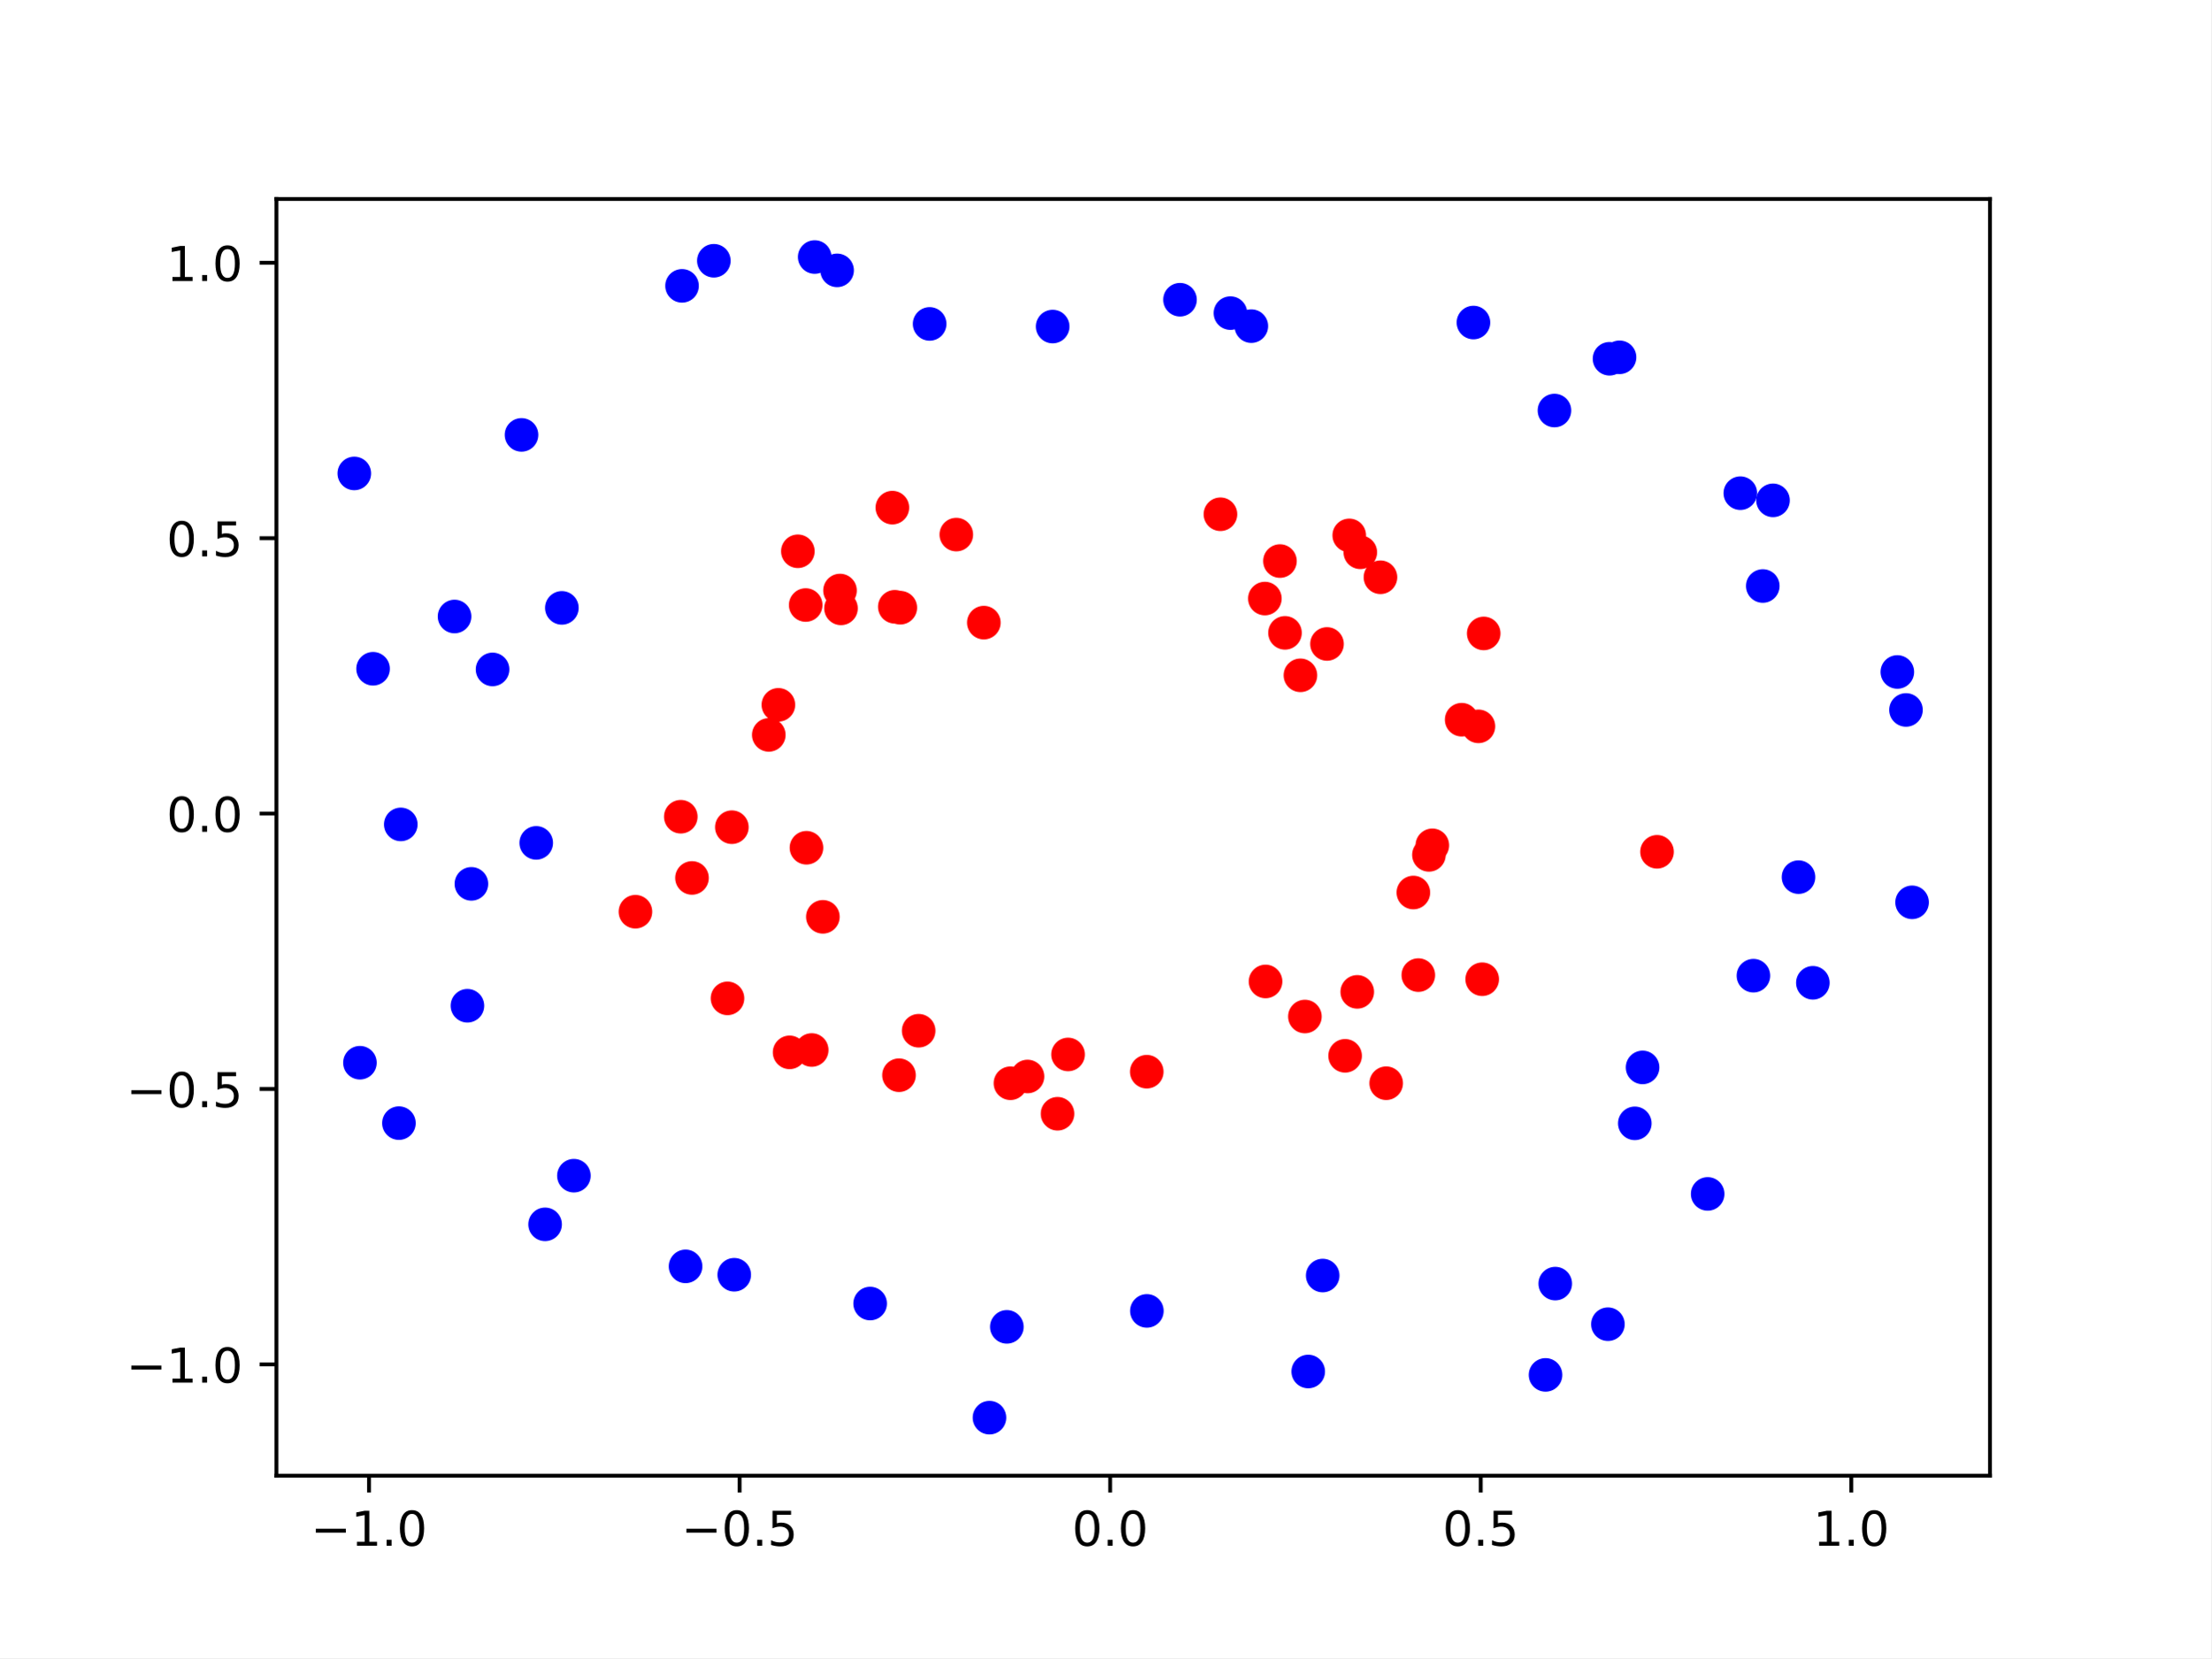
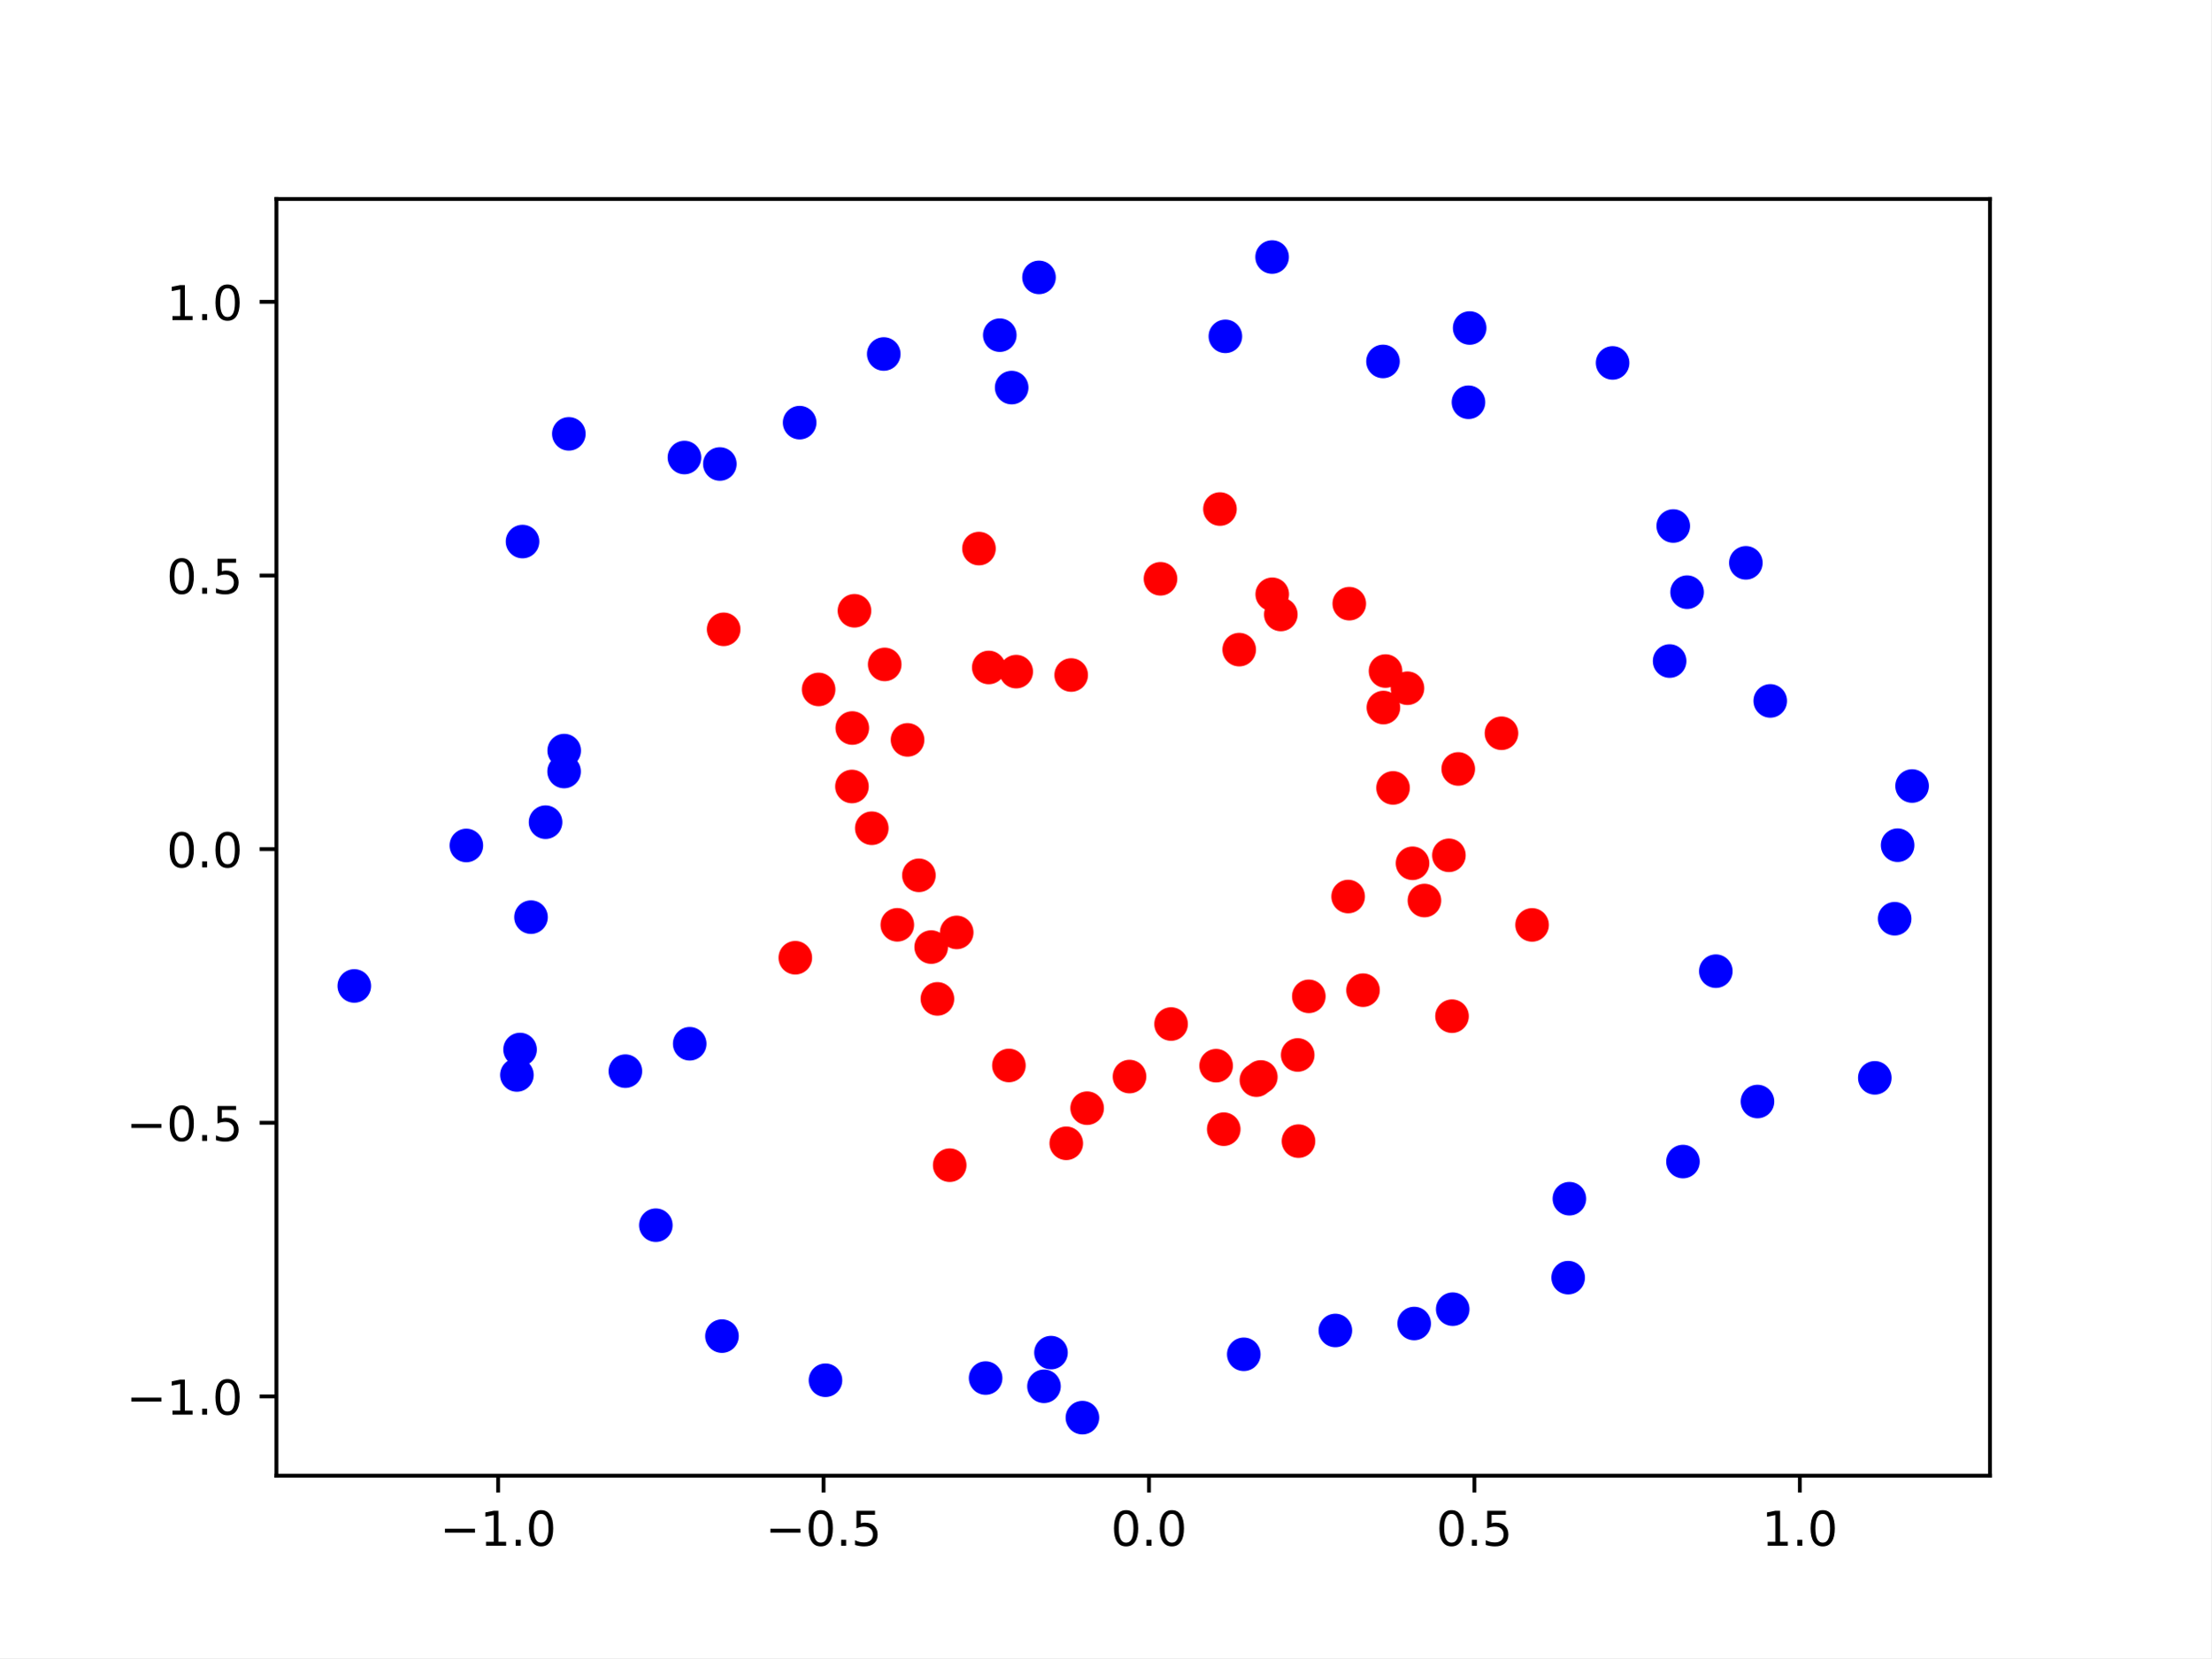
<svg xmlns="http://www.w3.org/2000/svg" xmlns:xlink="http://www.w3.org/1999/xlink" width="460.8pt" height="345.6pt" viewBox="0 0 460.8 345.6" version="1.1">
  <defs>
    <style type="text/css">*{stroke-linejoin: round; stroke-linecap: butt}</style>
  </defs>
  <g id="figure_1">
    <g id="patch_1">
      <path d="M 0 345.6  L 460.8 345.6  L 460.8 0  L 0 0  z " style="fill: #ffffff" />
    </g>
    <g id="axes_1">
      <g id="patch_2">
        <path d="M 57.6 307.584  L 414.72 307.584  L 414.72 41.472  L 57.6 41.472  z " style="fill: #ffffff" />
      </g>
      <g id="PathCollection_1">
        <defs>
-           <path id="C0_0_d598e88df8" d="M 0 3  C 0.796 3 1.559 2.684 2.121 2.121  C 2.684 1.559 3 0.796 3 -0  C 3 -0.796 2.684 -1.559 2.121 -2.121  C 1.559 -2.684 0.796 -3 0 -3  C -0.796 -3 -1.559 -2.684 -2.121 -2.121  C -2.684 -1.559 -3 -0.796 -3 0  C -3 0.796 -2.684 1.559 -2.121 2.121  C -1.559 2.684 -0.796 3 0 3  z " />
+           <path id="C0_0_9b3770f037" d="M 0 3  C 0.796 3 1.559 2.684 2.121 2.121  C 2.684 1.559 3 0.796 3 -0  C 3 -0.796 2.684 -1.559 2.121 -2.121  C 1.559 -2.684 0.796 -3 0 -3  C -0.796 -3 -1.559 -2.684 -2.121 -2.121  C -2.684 -1.559 -3 -0.796 -3 0  C -3 0.796 -2.684 1.559 -2.121 2.121  C -1.559 2.684 -0.796 3 0 3  z " />
        </defs>
-         <g clip-path="url(#pb8221259b8)">
-           <use xlink:href="#C0_0_d598e88df8" x="111.749" y="175.683" style="fill: #0000ff; stroke: #0000ff" />
-         </g>
-         <g clip-path="url(#pb8221259b8)">
-           <use xlink:href="#C0_0_d598e88df8" x="98.235" y="184.225" style="fill: #0000ff; stroke: #0000ff" />
-         </g>
-         <g clip-path="url(#pb8221259b8)">
-           <use xlink:href="#C0_0_d598e88df8" x="162.213" y="146.907" style="fill: #ff0000; stroke: #ff0000" />
-         </g>
-         <g clip-path="url(#pb8221259b8)">
-           <use xlink:href="#C0_0_d598e88df8" x="164.553" y="219.342" style="fill: #ff0000; stroke: #ff0000" />
-         </g>
-         <g clip-path="url(#pb8221259b8)">
-           <use xlink:href="#C0_0_d598e88df8" x="281.188" y="111.586" style="fill: #ff0000; stroke: #ff0000" />
-         </g>
-         <g clip-path="url(#pb8221259b8)">
-           <use xlink:href="#C0_0_d598e88df8" x="193.739" y="67.512" style="fill: #0000ff; stroke: #0000ff" />
-         </g>
-         <g clip-path="url(#pb8221259b8)">
-           <use xlink:href="#C0_0_d598e88df8" x="214.137" y="224.375" style="fill: #ff0000; stroke: #ff0000" />
-         </g>
-         <g clip-path="url(#pb8221259b8)">
-           <use xlink:href="#C0_0_d598e88df8" x="205.035" y="129.776" style="fill: #ff0000; stroke: #ff0000" />
-         </g>
-         <g clip-path="url(#pb8221259b8)">
-           <use xlink:href="#C0_0_d598e88df8" x="209.83" y="276.561" style="fill: #0000ff; stroke: #0000ff" />
-         </g>
-         <g clip-path="url(#pb8221259b8)">
-           <use xlink:href="#C0_0_d598e88df8" x="367.375" y="122.14" style="fill: #0000ff; stroke: #0000ff" />
-         </g>
-         <g clip-path="url(#pb8221259b8)">
-           <use xlink:href="#C0_0_d598e88df8" x="187.623" y="126.663" style="fill: #ff0000; stroke: #ff0000" />
-         </g>
-         <g clip-path="url(#pb8221259b8)">
-           <use xlink:href="#C0_0_d598e88df8" x="185.97" y="105.805" style="fill: #ff0000; stroke: #ff0000" />
-         </g>
-         <g clip-path="url(#pb8221259b8)">
-           <use xlink:href="#C0_0_d598e88df8" x="271.945" y="211.874" style="fill: #ff0000; stroke: #ff0000" />
-         </g>
-         <g clip-path="url(#pb8221259b8)">
-           <use xlink:href="#C0_0_d598e88df8" x="335.433" y="74.772" style="fill: #0000ff; stroke: #0000ff" />
-         </g>
-         <g clip-path="url(#pb8221259b8)">
-           <use xlink:href="#C0_0_d598e88df8" x="304.618" y="150.007" style="fill: #ff0000; stroke: #ff0000" />
-         </g>
-         <g clip-path="url(#pb8221259b8)">
-           <use xlink:href="#C0_0_d598e88df8" x="256.422" y="65.256" style="fill: #0000ff; stroke: #0000ff" />
-         </g>
-         <g clip-path="url(#pb8221259b8)">
-           <use xlink:href="#C0_0_d598e88df8" x="166.275" y="114.902" style="fill: #ff0000; stroke: #ff0000" />
-         </g>
-         <g clip-path="url(#pb8221259b8)">
-           <use xlink:href="#C0_0_d598e88df8" x="160.217" y="153.175" style="fill: #ff0000; stroke: #ff0000" />
-         </g>
-         <g clip-path="url(#pb8221259b8)">
-           <use xlink:href="#C0_0_d598e88df8" x="220.393" y="232.143" style="fill: #ff0000; stroke: #ff0000" />
-         </g>
-         <g clip-path="url(#pb8221259b8)">
-           <use xlink:href="#C0_0_d598e88df8" x="362.697" y="102.789" style="fill: #0000ff; stroke: #0000ff" />
-         </g>
-         <g clip-path="url(#pb8221259b8)">
-           <use xlink:href="#C0_0_d598e88df8" x="206.21" y="295.488" style="fill: #0000ff; stroke: #0000ff" />
-         </g>
-         <g clip-path="url(#pb8221259b8)">
-           <use xlink:href="#C0_0_d598e88df8" x="297.794" y="178.183" style="fill: #ff0000; stroke: #ff0000" />
-         </g>
-         <g clip-path="url(#pb8221259b8)">
-           <use xlink:href="#C0_0_d598e88df8" x="132.424" y="190.031" style="fill: #ff0000; stroke: #ff0000" />
-         </g>
-         <g clip-path="url(#pb8221259b8)">
-           <use xlink:href="#C0_0_d598e88df8" x="369.504" y="104.286" style="fill: #0000ff; stroke: #0000ff" />
-         </g>
-         <g clip-path="url(#pb8221259b8)">
-           <use xlink:href="#C0_0_d598e88df8" x="337.518" y="74.465" style="fill: #0000ff; stroke: #0000ff" />
-         </g>
-         <g clip-path="url(#pb8221259b8)">
-           <use xlink:href="#C0_0_d598e88df8" x="275.654" y="265.865" style="fill: #0000ff; stroke: #0000ff" />
-         </g>
-         <g clip-path="url(#pb8221259b8)">
-           <use xlink:href="#C0_0_d598e88df8" x="75.007" y="221.507" style="fill: #0000ff; stroke: #0000ff" />
-         </g>
-         <g clip-path="url(#pb8221259b8)">
-           <use xlink:href="#C0_0_d598e88df8" x="210.577" y="225.782" style="fill: #ff0000; stroke: #ff0000" />
-         </g>
-         <g clip-path="url(#pb8221259b8)">
-           <use xlink:href="#C0_0_d598e88df8" x="294.548" y="186.03" style="fill: #ff0000; stroke: #ff0000" />
-         </g>
-         <g clip-path="url(#pb8221259b8)">
-           <use xlink:href="#C0_0_d598e88df8" x="271.012" y="140.755" style="fill: #ff0000; stroke: #ff0000" />
-         </g>
-         <g clip-path="url(#pb8221259b8)">
-           <use xlink:href="#C0_0_d598e88df8" x="335.099" y="276.012" style="fill: #0000ff; stroke: #0000ff" />
-         </g>
-         <g clip-path="url(#pb8221259b8)">
-           <use xlink:href="#C0_0_d598e88df8" x="148.766" y="54.347" style="fill: #0000ff; stroke: #0000ff" />
-         </g>
-         <g clip-path="url(#pb8221259b8)">
-           <use xlink:href="#C0_0_d598e88df8" x="181.338" y="271.701" style="fill: #0000ff; stroke: #0000ff" />
-         </g>
-         <g clip-path="url(#pb8221259b8)">
-           <use xlink:href="#C0_0_d598e88df8" x="323.956" y="85.56" style="fill: #0000ff; stroke: #0000ff" />
-         </g>
-         <g clip-path="url(#pb8221259b8)">
-           <use xlink:href="#C0_0_d598e88df8" x="102.648" y="139.527" style="fill: #0000ff; stroke: #0000ff" />
-         </g>
-         <g clip-path="url(#pb8221259b8)">
-           <use xlink:href="#C0_0_d598e88df8" x="77.743" y="139.391" style="fill: #0000ff; stroke: #0000ff" />
-         </g>
-         <g clip-path="url(#pb8221259b8)">
-           <use xlink:href="#C0_0_d598e88df8" x="169.787" y="53.568" style="fill: #0000ff; stroke: #0000ff" />
-         </g>
-         <g clip-path="url(#pb8221259b8)">
-           <use xlink:href="#C0_0_d598e88df8" x="272.64" y="285.869" style="fill: #0000ff; stroke: #0000ff" />
-         </g>
-         <g clip-path="url(#pb8221259b8)">
-           <use xlink:href="#C0_0_d598e88df8" x="267.798" y="131.903" style="fill: #ff0000; stroke: #ff0000" />
-         </g>
-         <g clip-path="url(#pb8221259b8)">
-           <use xlink:href="#C0_0_d598e88df8" x="199.296" y="111.42" style="fill: #ff0000; stroke: #ff0000" />
-         </g>
-         <g clip-path="url(#pb8221259b8)">
-           <use xlink:href="#C0_0_d598e88df8" x="239.011" y="273.237" style="fill: #0000ff; stroke: #0000ff" />
-         </g>
-         <g clip-path="url(#pb8221259b8)">
-           <use xlink:href="#C0_0_d598e88df8" x="309.21" y="132.024" style="fill: #ff0000; stroke: #ff0000" />
-         </g>
-         <g clip-path="url(#pb8221259b8)">
-           <use xlink:href="#C0_0_d598e88df8" x="151.61" y="208.09" style="fill: #ff0000; stroke: #ff0000" />
-         </g>
-         <g clip-path="url(#pb8221259b8)">
-           <use xlink:href="#C0_0_d598e88df8" x="308.897" y="204.105" style="fill: #ff0000; stroke: #ff0000" />
-         </g>
-         <g clip-path="url(#pb8221259b8)">
-           <use xlink:href="#C0_0_d598e88df8" x="395.413" y="140.057" style="fill: #0000ff; stroke: #0000ff" />
-         </g>
-         <g clip-path="url(#pb8221259b8)">
-           <use xlink:href="#C0_0_d598e88df8" x="187.354" y="224.108" style="fill: #ff0000; stroke: #ff0000" />
-         </g>
-         <g clip-path="url(#pb8221259b8)">
-           <use xlink:href="#C0_0_d598e88df8" x="117.09" y="126.7" style="fill: #0000ff; stroke: #0000ff" />
-         </g>
-         <g clip-path="url(#pb8221259b8)">
-           <use xlink:href="#C0_0_d598e88df8" x="222.587" y="219.784" style="fill: #ff0000; stroke: #ff0000" />
-         </g>
-         <g clip-path="url(#pb8221259b8)">
-           <use xlink:href="#C0_0_d598e88df8" x="377.81" y="204.844" style="fill: #0000ff; stroke: #0000ff" />
-         </g>
-         <g clip-path="url(#pb8221259b8)">
-           <use xlink:href="#C0_0_d598e88df8" x="119.597" y="245.051" style="fill: #0000ff; stroke: #0000ff" />
-         </g>
-         <g clip-path="url(#pb8221259b8)">
-           <use xlink:href="#C0_0_d598e88df8" x="238.988" y="223.38" style="fill: #ff0000; stroke: #ff0000" />
-         </g>
-         <g clip-path="url(#pb8221259b8)">
-           <use xlink:href="#C0_0_d598e88df8" x="73.833" y="98.673" style="fill: #0000ff; stroke: #0000ff" />
-         </g>
-         <g clip-path="url(#pb8221259b8)">
-           <use xlink:href="#C0_0_d598e88df8" x="295.584" y="203.242" style="fill: #ff0000; stroke: #ff0000" />
-         </g>
-         <g clip-path="url(#pb8221259b8)">
-           <use xlink:href="#C0_0_d598e88df8" x="263.744" y="204.568" style="fill: #ff0000; stroke: #ff0000" />
-         </g>
-         <g clip-path="url(#pb8221259b8)">
-           <use xlink:href="#C0_0_d598e88df8" x="94.727" y="128.495" style="fill: #0000ff; stroke: #0000ff" />
-         </g>
-         <g clip-path="url(#pb8221259b8)">
-           <use xlink:href="#C0_0_d598e88df8" x="254.342" y="107.185" style="fill: #ff0000; stroke: #ff0000" />
-         </g>
-         <g clip-path="url(#pb8221259b8)">
-           <use xlink:href="#C0_0_d598e88df8" x="263.604" y="124.758" style="fill: #ff0000; stroke: #ff0000" />
-         </g>
-         <g clip-path="url(#pb8221259b8)">
-           <use xlink:href="#C0_0_d598e88df8" x="342.322" y="222.482" style="fill: #0000ff; stroke: #0000ff" />
-         </g>
-         <g clip-path="url(#pb8221259b8)">
-           <use xlink:href="#C0_0_d598e88df8" x="144.211" y="182.991" style="fill: #ff0000; stroke: #ff0000" />
-         </g>
-         <g clip-path="url(#pb8221259b8)">
-           <use xlink:href="#C0_0_d598e88df8" x="398.487" y="188.073" style="fill: #0000ff; stroke: #0000ff" />
-         </g>
-         <g clip-path="url(#pb8221259b8)">
-           <use xlink:href="#C0_0_d598e88df8" x="113.596" y="255.197" style="fill: #0000ff; stroke: #0000ff" />
-         </g>
-         <g clip-path="url(#pb8221259b8)">
-           <use xlink:href="#C0_0_d598e88df8" x="175.263" y="126.798" style="fill: #ff0000; stroke: #ff0000" />
-         </g>
-         <g clip-path="url(#pb8221259b8)">
-           <use xlink:href="#C0_0_d598e88df8" x="152.517" y="172.412" style="fill: #ff0000; stroke: #ff0000" />
-         </g>
-         <g clip-path="url(#pb8221259b8)">
-           <use xlink:href="#C0_0_d598e88df8" x="175.059" y="123.082" style="fill: #ff0000; stroke: #ff0000" />
-         </g>
-         <g clip-path="url(#pb8221259b8)">
-           <use xlink:href="#C0_0_d598e88df8" x="283.491" y="115.113" style="fill: #ff0000; stroke: #ff0000" />
-         </g>
-         <g clip-path="url(#pb8221259b8)">
-           <use xlink:href="#C0_0_d598e88df8" x="97.409" y="209.629" style="fill: #0000ff; stroke: #0000ff" />
-         </g>
-         <g clip-path="url(#pb8221259b8)">
-           <use xlink:href="#C0_0_d598e88df8" x="219.378" y="68.056" style="fill: #0000ff; stroke: #0000ff" />
-         </g>
-         <g clip-path="url(#pb8221259b8)">
-           <use xlink:href="#C0_0_d598e88df8" x="282.857" y="206.737" style="fill: #ff0000; stroke: #ff0000" />
-         </g>
-         <g clip-path="url(#pb8221259b8)">
-           <use xlink:href="#C0_0_d598e88df8" x="153.014" y="265.699" style="fill: #0000ff; stroke: #0000ff" />
-         </g>
-         <g clip-path="url(#pb8221259b8)">
-           <use xlink:href="#C0_0_d598e88df8" x="141.874" y="170.229" style="fill: #ff0000; stroke: #ff0000" />
-         </g>
-         <g clip-path="url(#pb8221259b8)">
-           <use xlink:href="#C0_0_d598e88df8" x="397.218" y="147.974" style="fill: #0000ff; stroke: #0000ff" />
-         </g>
-         <g clip-path="url(#pb8221259b8)">
-           <use xlink:href="#C0_0_d598e88df8" x="245.918" y="62.468" style="fill: #0000ff; stroke: #0000ff" />
-         </g>
-         <g clip-path="url(#pb8221259b8)">
-           <use xlink:href="#C0_0_d598e88df8" x="168.069" y="176.698" style="fill: #ff0000; stroke: #ff0000" />
-         </g>
-         <g clip-path="url(#pb8221259b8)">
-           <use xlink:href="#C0_0_d598e88df8" x="322.096" y="286.574" style="fill: #0000ff; stroke: #0000ff" />
-         </g>
-         <g clip-path="url(#pb8221259b8)">
-           <use xlink:href="#C0_0_d598e88df8" x="340.7" y="234.141" style="fill: #0000ff; stroke: #0000ff" />
-         </g>
-         <g clip-path="url(#pb8221259b8)">
-           <use xlink:href="#C0_0_d598e88df8" x="324.123" y="267.546" style="fill: #0000ff; stroke: #0000ff" />
-         </g>
-         <g clip-path="url(#pb8221259b8)">
-           <use xlink:href="#C0_0_d598e88df8" x="83.521" y="171.833" style="fill: #0000ff; stroke: #0000ff" />
-         </g>
-         <g clip-path="url(#pb8221259b8)">
-           <use xlink:href="#C0_0_d598e88df8" x="288.888" y="225.777" style="fill: #ff0000; stroke: #ff0000" />
-         </g>
-         <g clip-path="url(#pb8221259b8)">
-           <use xlink:href="#C0_0_d598e88df8" x="355.887" y="248.857" style="fill: #0000ff; stroke: #0000ff" />
-         </g>
-         <g clip-path="url(#pb8221259b8)">
-           <use xlink:href="#C0_0_d598e88df8" x="307.07" y="67.225" style="fill: #0000ff; stroke: #0000ff" />
-         </g>
-         <g clip-path="url(#pb8221259b8)">
-           <use xlink:href="#C0_0_d598e88df8" x="191.449" y="214.837" style="fill: #ff0000; stroke: #ff0000" />
-         </g>
-         <g clip-path="url(#pb8221259b8)">
-           <use xlink:href="#C0_0_d598e88df8" x="308.111" y="151.392" style="fill: #ff0000; stroke: #ff0000" />
-         </g>
-         <g clip-path="url(#pb8221259b8)">
-           <use xlink:href="#C0_0_d598e88df8" x="142.136" y="59.577" style="fill: #0000ff; stroke: #0000ff" />
-         </g>
-         <g clip-path="url(#pb8221259b8)">
-           <use xlink:href="#C0_0_d598e88df8" x="374.818" y="182.822" style="fill: #0000ff; stroke: #0000ff" />
-         </g>
-         <g clip-path="url(#pb8221259b8)">
-           <use xlink:href="#C0_0_d598e88df8" x="171.488" y="191.096" style="fill: #ff0000; stroke: #ff0000" />
-         </g>
-         <g clip-path="url(#pb8221259b8)">
-           <use xlink:href="#C0_0_d598e88df8" x="365.421" y="203.362" style="fill: #0000ff; stroke: #0000ff" />
-         </g>
-         <g clip-path="url(#pb8221259b8)">
-           <use xlink:href="#C0_0_d598e88df8" x="142.869" y="263.952" style="fill: #0000ff; stroke: #0000ff" />
-         </g>
-         <g clip-path="url(#pb8221259b8)">
-           <use xlink:href="#C0_0_d598e88df8" x="83.134" y="234.096" style="fill: #0000ff; stroke: #0000ff" />
-         </g>
-         <g clip-path="url(#pb8221259b8)">
-           <use xlink:href="#C0_0_d598e88df8" x="167.91" y="126.105" style="fill: #ff0000; stroke: #ff0000" />
-         </g>
-         <g clip-path="url(#pb8221259b8)">
-           <use xlink:href="#C0_0_d598e88df8" x="266.748" y="116.942" style="fill: #ff0000; stroke: #ff0000" />
-         </g>
-         <g clip-path="url(#pb8221259b8)">
-           <use xlink:href="#C0_0_d598e88df8" x="174.455" y="56.349" style="fill: #0000ff; stroke: #0000ff" />
-         </g>
-         <g clip-path="url(#pb8221259b8)">
-           <use xlink:href="#C0_0_d598e88df8" x="108.681" y="90.638" style="fill: #0000ff; stroke: #0000ff" />
-         </g>
-         <g clip-path="url(#pb8221259b8)">
-           <use xlink:href="#C0_0_d598e88df8" x="298.506" y="176.192" style="fill: #ff0000; stroke: #ff0000" />
-         </g>
-         <g clip-path="url(#pb8221259b8)">
-           <use xlink:href="#C0_0_d598e88df8" x="280.326" y="220.07" style="fill: #ff0000; stroke: #ff0000" />
-         </g>
-         <g clip-path="url(#pb8221259b8)">
-           <use xlink:href="#C0_0_d598e88df8" x="260.777" y="67.969" style="fill: #0000ff; stroke: #0000ff" />
-         </g>
-         <g clip-path="url(#pb8221259b8)">
-           <use xlink:href="#C0_0_d598e88df8" x="345.334" y="177.54" style="fill: #ff0000; stroke: #ff0000" />
-         </g>
-         <g clip-path="url(#pb8221259b8)">
-           <use xlink:href="#C0_0_d598e88df8" x="287.693" y="120.319" style="fill: #ff0000; stroke: #ff0000" />
-         </g>
-         <g clip-path="url(#pb8221259b8)">
-           <use xlink:href="#C0_0_d598e88df8" x="186.477" y="126.473" style="fill: #ff0000; stroke: #ff0000" />
-         </g>
-         <g clip-path="url(#pb8221259b8)">
-           <use xlink:href="#C0_0_d598e88df8" x="169.163" y="218.857" style="fill: #ff0000; stroke: #ff0000" />
-         </g>
-         <g clip-path="url(#pb8221259b8)">
-           <use xlink:href="#C0_0_d598e88df8" x="276.552" y="134.221" style="fill: #ff0000; stroke: #ff0000" />
+         <g clip-path="url(#pf3207c60ab)">
+           <use xlink:href="#C0_0_9b3770f037" x="294.72" y="275.869" style="fill: #0000ff; stroke: #0000ff" />
+         </g>
+         <g clip-path="url(#pf3207c60ab)">
+           <use xlink:href="#C0_0_9b3770f037" x="217.567" y="288.955" style="fill: #0000ff; stroke: #0000ff" />
+         </g>
+         <g clip-path="url(#pf3207c60ab)">
+           <use xlink:href="#C0_0_9b3770f037" x="177.619" y="151.742" style="fill: #ff0000; stroke: #ff0000" />
+         </g>
+         <g clip-path="url(#pf3207c60ab)">
+           <use xlink:href="#C0_0_9b3770f037" x="184.374" y="138.484" style="fill: #ff0000; stroke: #ff0000" />
+         </g>
+         <g clip-path="url(#pf3207c60ab)">
+           <use xlink:href="#C0_0_9b3770f037" x="191.5" y="182.446" style="fill: #ff0000; stroke: #ff0000" />
+         </g>
+         <g clip-path="url(#pf3207c60ab)">
+           <use xlink:href="#C0_0_9b3770f037" x="117.574" y="156.45" style="fill: #0000ff; stroke: #0000ff" />
+         </g>
+         <g clip-path="url(#pf3207c60ab)">
+           <use xlink:href="#C0_0_9b3770f037" x="394.854" y="191.493" style="fill: #0000ff; stroke: #0000ff" />
+         </g>
+         <g clip-path="url(#pf3207c60ab)">
+           <use xlink:href="#C0_0_9b3770f037" x="142.638" y="95.357" style="fill: #0000ff; stroke: #0000ff" />
+         </g>
+         <g clip-path="url(#pf3207c60ab)">
+           <use xlink:href="#C0_0_9b3770f037" x="303.904" y="160.277" style="fill: #ff0000; stroke: #ff0000" />
+         </g>
+         <g clip-path="url(#pf3207c60ab)">
+           <use xlink:href="#C0_0_9b3770f037" x="288.306" y="147.475" style="fill: #ff0000; stroke: #ff0000" />
+         </g>
+         <g clip-path="url(#pf3207c60ab)">
+           <use xlink:href="#C0_0_9b3770f037" x="223.239" y="140.696" style="fill: #ff0000; stroke: #ff0000" />
+         </g>
+         <g clip-path="url(#pf3207c60ab)">
+           <use xlink:href="#C0_0_9b3770f037" x="262.759" y="224.472" style="fill: #ff0000; stroke: #ff0000" />
+         </g>
+         <g clip-path="url(#pf3207c60ab)">
+           <use xlink:href="#C0_0_9b3770f037" x="165.744" y="199.625" style="fill: #ff0000; stroke: #ff0000" />
+         </g>
+         <g clip-path="url(#pf3207c60ab)">
+           <use xlink:href="#C0_0_9b3770f037" x="208.358" y="69.851" style="fill: #0000ff; stroke: #0000ff" />
+         </g>
+         <g clip-path="url(#pf3207c60ab)">
+           <use xlink:href="#C0_0_9b3770f037" x="244.058" y="213.443" style="fill: #ff0000; stroke: #ff0000" />
+         </g>
+         <g clip-path="url(#pf3207c60ab)">
+           <use xlink:href="#C0_0_9b3770f037" x="306.284" y="68.361" style="fill: #0000ff; stroke: #0000ff" />
+         </g>
+         <g clip-path="url(#pf3207c60ab)">
+           <use xlink:href="#C0_0_9b3770f037" x="107.718" y="224.056" style="fill: #0000ff; stroke: #0000ff" />
+         </g>
+         <g clip-path="url(#pf3207c60ab)">
+           <use xlink:href="#C0_0_9b3770f037" x="172.029" y="287.691" style="fill: #0000ff; stroke: #0000ff" />
+         </g>
+         <g clip-path="url(#pf3207c60ab)">
+           <use xlink:href="#C0_0_9b3770f037" x="170.6" y="143.701" style="fill: #ff0000; stroke: #ff0000" />
+         </g>
+         <g clip-path="url(#pf3207c60ab)">
+           <use xlink:href="#C0_0_9b3770f037" x="143.733" y="217.551" style="fill: #0000ff; stroke: #0000ff" />
+         </g>
+         <g clip-path="url(#pf3207c60ab)">
+           <use xlink:href="#C0_0_9b3770f037" x="327.067" y="249.85" style="fill: #0000ff; stroke: #0000ff" />
+         </g>
+         <g clip-path="url(#pf3207c60ab)">
+           <use xlink:href="#C0_0_9b3770f037" x="197.918" y="242.869" style="fill: #ff0000; stroke: #ff0000" />
+         </g>
+         <g clip-path="url(#pf3207c60ab)">
+           <use xlink:href="#C0_0_9b3770f037" x="166.646" y="88.09" style="fill: #0000ff; stroke: #0000ff" />
+         </g>
+         <g clip-path="url(#pf3207c60ab)">
+           <use xlink:href="#C0_0_9b3770f037" x="278.292" y="277.317" style="fill: #0000ff; stroke: #0000ff" />
+         </g>
+         <g clip-path="url(#pf3207c60ab)">
+           <use xlink:href="#C0_0_9b3770f037" x="187.003" y="192.762" style="fill: #ff0000; stroke: #ff0000" />
+         </g>
+         <g clip-path="url(#pf3207c60ab)">
+           <use xlink:href="#C0_0_9b3770f037" x="301.959" y="178.272" style="fill: #ff0000; stroke: #ff0000" />
+         </g>
+         <g clip-path="url(#pf3207c60ab)">
+           <use xlink:href="#C0_0_9b3770f037" x="117.554" y="160.805" style="fill: #0000ff; stroke: #0000ff" />
+         </g>
+         <g clip-path="url(#pf3207c60ab)">
+           <use xlink:href="#C0_0_9b3770f037" x="113.692" y="171.368" style="fill: #0000ff; stroke: #0000ff" />
+         </g>
+         <g clip-path="url(#pf3207c60ab)">
+           <use xlink:href="#C0_0_9b3770f037" x="210.257" y="222.084" style="fill: #ff0000; stroke: #ff0000" />
+         </g>
+         <g clip-path="url(#pf3207c60ab)">
+           <use xlink:href="#C0_0_9b3770f037" x="348.713" y="109.631" style="fill: #0000ff; stroke: #0000ff" />
+         </g>
+         <g clip-path="url(#pf3207c60ab)">
+           <use xlink:href="#C0_0_9b3770f037" x="265.112" y="53.568" style="fill: #0000ff; stroke: #0000ff" />
+         </g>
+         <g clip-path="url(#pf3207c60ab)">
+           <use xlink:href="#C0_0_9b3770f037" x="351.6" y="123.429" style="fill: #0000ff; stroke: #0000ff" />
+         </g>
+         <g clip-path="url(#pf3207c60ab)">
+           <use xlink:href="#C0_0_9b3770f037" x="357.588" y="202.424" style="fill: #0000ff; stroke: #0000ff" />
+         </g>
+         <g clip-path="url(#pf3207c60ab)">
+           <use xlink:href="#C0_0_9b3770f037" x="177.548" y="163.929" style="fill: #ff0000; stroke: #ff0000" />
+         </g>
+         <g clip-path="url(#pf3207c60ab)">
+           <use xlink:href="#C0_0_9b3770f037" x="347.959" y="137.785" style="fill: #0000ff; stroke: #0000ff" />
+         </g>
+         <g clip-path="url(#pf3207c60ab)">
+           <use xlink:href="#C0_0_9b3770f037" x="306.035" y="83.836" style="fill: #0000ff; stroke: #0000ff" />
+         </g>
+         <g clip-path="url(#pf3207c60ab)">
+           <use xlink:href="#C0_0_9b3770f037" x="108.376" y="218.758" style="fill: #0000ff; stroke: #0000ff" />
+         </g>
+         <g clip-path="url(#pf3207c60ab)">
+           <use xlink:href="#C0_0_9b3770f037" x="110.66" y="191.163" style="fill: #0000ff; stroke: #0000ff" />
+         </g>
+         <g clip-path="url(#pf3207c60ab)">
+           <use xlink:href="#C0_0_9b3770f037" x="261.837" y="225.142" style="fill: #ff0000; stroke: #ff0000" />
+         </g>
+         <g clip-path="url(#pf3207c60ab)">
+           <use xlink:href="#C0_0_9b3770f037" x="255.031" y="235.36" style="fill: #ff0000; stroke: #ff0000" />
+         </g>
+         <g clip-path="url(#pf3207c60ab)">
+           <use xlink:href="#C0_0_9b3770f037" x="150.014" y="96.706" style="fill: #0000ff; stroke: #0000ff" />
+         </g>
+         <g clip-path="url(#pf3207c60ab)">
+           <use xlink:href="#C0_0_9b3770f037" x="280.959" y="186.869" style="fill: #ff0000; stroke: #ff0000" />
+         </g>
+         <g clip-path="url(#pf3207c60ab)">
+           <use xlink:href="#C0_0_9b3770f037" x="390.719" y="224.66" style="fill: #0000ff; stroke: #0000ff" />
+         </g>
+         <g clip-path="url(#pf3207c60ab)">
+           <use xlink:href="#C0_0_9b3770f037" x="216.531" y="57.816" style="fill: #0000ff; stroke: #0000ff" />
+         </g>
+         <g clip-path="url(#pf3207c60ab)">
+           <use xlink:href="#C0_0_9b3770f037" x="254.24" y="106.098" style="fill: #ff0000; stroke: #ff0000" />
+         </g>
+         <g clip-path="url(#pf3207c60ab)">
+           <use xlink:href="#C0_0_9b3770f037" x="118.545" y="90.423" style="fill: #0000ff; stroke: #0000ff" />
+         </g>
+         <g clip-path="url(#pf3207c60ab)">
+           <use xlink:href="#C0_0_9b3770f037" x="319.294" y="192.782" style="fill: #ff0000; stroke: #ff0000" />
+         </g>
+         <g clip-path="url(#pf3207c60ab)">
+           <use xlink:href="#C0_0_9b3770f037" x="97.185" y="176.221" style="fill: #0000ff; stroke: #0000ff" />
+         </g>
+         <g clip-path="url(#pf3207c60ab)">
+           <use xlink:href="#C0_0_9b3770f037" x="288.222" y="75.332" style="fill: #0000ff; stroke: #0000ff" />
+         </g>
+         <g clip-path="url(#pf3207c60ab)">
+           <use xlink:href="#C0_0_9b3770f037" x="398.487" y="163.832" style="fill: #0000ff; stroke: #0000ff" />
+         </g>
+         <g clip-path="url(#pf3207c60ab)">
+           <use xlink:href="#C0_0_9b3770f037" x="336.074" y="75.642" style="fill: #0000ff; stroke: #0000ff" />
+         </g>
+         <g clip-path="url(#pf3207c60ab)">
+           <use xlink:href="#C0_0_9b3770f037" x="368.93" y="146.092" style="fill: #0000ff; stroke: #0000ff" />
+         </g>
+         <g clip-path="url(#pf3207c60ab)">
+           <use xlink:href="#C0_0_9b3770f037" x="293.32" y="143.446" style="fill: #ff0000; stroke: #ff0000" />
+         </g>
+         <g clip-path="url(#pf3207c60ab)">
+           <use xlink:href="#C0_0_9b3770f037" x="235.395" y="224.393" style="fill: #ff0000; stroke: #ff0000" />
+         </g>
+         <g clip-path="url(#pf3207c60ab)">
+           <use xlink:href="#C0_0_9b3770f037" x="226.563" y="230.982" style="fill: #ff0000; stroke: #ff0000" />
+         </g>
+         <g clip-path="url(#pf3207c60ab)">
+           <use xlink:href="#C0_0_9b3770f037" x="130.323" y="223.264" style="fill: #0000ff; stroke: #0000ff" />
+         </g>
+         <g clip-path="url(#pf3207c60ab)">
+           <use xlink:href="#C0_0_9b3770f037" x="270.447" y="219.893" style="fill: #ff0000; stroke: #ff0000" />
+         </g>
+         <g clip-path="url(#pf3207c60ab)">
+           <use xlink:href="#C0_0_9b3770f037" x="395.473" y="176.168" style="fill: #0000ff; stroke: #0000ff" />
+         </g>
+         <g clip-path="url(#pf3207c60ab)">
+           <use xlink:href="#C0_0_9b3770f037" x="281.194" y="125.82" style="fill: #ff0000; stroke: #ff0000" />
+         </g>
+         <g clip-path="url(#pf3207c60ab)">
+           <use xlink:href="#C0_0_9b3770f037" x="222.212" y="238.302" style="fill: #ff0000; stroke: #ff0000" />
+         </g>
+         <g clip-path="url(#pf3207c60ab)">
+           <use xlink:href="#C0_0_9b3770f037" x="272.762" y="207.672" style="fill: #ff0000; stroke: #ff0000" />
+         </g>
+         <g clip-path="url(#pf3207c60ab)">
+           <use xlink:href="#C0_0_9b3770f037" x="266.926" y="128.073" style="fill: #ff0000; stroke: #ff0000" />
+         </g>
+         <g clip-path="url(#pf3207c60ab)">
+           <use xlink:href="#C0_0_9b3770f037" x="136.675" y="255.376" style="fill: #0000ff; stroke: #0000ff" />
+         </g>
+         <g clip-path="url(#pf3207c60ab)">
+           <use xlink:href="#C0_0_9b3770f037" x="258.254" y="135.4" style="fill: #ff0000; stroke: #ff0000" />
+         </g>
+         <g clip-path="url(#pf3207c60ab)">
+           <use xlink:href="#C0_0_9b3770f037" x="194.063" y="197.402" style="fill: #ff0000; stroke: #ff0000" />
+         </g>
+         <g clip-path="url(#pf3207c60ab)">
+           <use xlink:href="#C0_0_9b3770f037" x="255.372" y="70.101" style="fill: #0000ff; stroke: #0000ff" />
+         </g>
+         <g clip-path="url(#pf3207c60ab)">
+           <use xlink:href="#C0_0_9b3770f037" x="199.378" y="194.345" style="fill: #ff0000; stroke: #ff0000" />
+         </g>
+         <g clip-path="url(#pf3207c60ab)">
+           <use xlink:href="#C0_0_9b3770f037" x="150.457" y="278.49" style="fill: #0000ff; stroke: #0000ff" />
+         </g>
+         <g clip-path="url(#pf3207c60ab)">
+           <use xlink:href="#C0_0_9b3770f037" x="73.833" y="205.505" style="fill: #0000ff; stroke: #0000ff" />
+         </g>
+         <g clip-path="url(#pf3207c60ab)">
+           <use xlink:href="#C0_0_9b3770f037" x="296.856" y="187.697" style="fill: #ff0000; stroke: #ff0000" />
+         </g>
+         <g clip-path="url(#pf3207c60ab)">
+           <use xlink:href="#C0_0_9b3770f037" x="284.061" y="206.387" style="fill: #ff0000; stroke: #ff0000" />
+         </g>
+         <g clip-path="url(#pf3207c60ab)">
+           <use xlink:href="#C0_0_9b3770f037" x="294.38" y="179.935" style="fill: #ff0000; stroke: #ff0000" />
+         </g>
+         <g clip-path="url(#pf3207c60ab)">
+           <use xlink:href="#C0_0_9b3770f037" x="302.75" y="272.88" style="fill: #0000ff; stroke: #0000ff" />
+         </g>
+         <g clip-path="url(#pf3207c60ab)">
+           <use xlink:href="#C0_0_9b3770f037" x="211.78" y="139.983" style="fill: #ff0000; stroke: #ff0000" />
+         </g>
+         <g clip-path="url(#pf3207c60ab)">
+           <use xlink:href="#C0_0_9b3770f037" x="181.68" y="172.63" style="fill: #ff0000; stroke: #ff0000" />
+         </g>
+         <g clip-path="url(#pf3207c60ab)">
+           <use xlink:href="#C0_0_9b3770f037" x="206.063" y="139.122" style="fill: #ff0000; stroke: #ff0000" />
+         </g>
+         <g clip-path="url(#pf3207c60ab)">
+           <use xlink:href="#C0_0_9b3770f037" x="302.606" y="211.809" style="fill: #ff0000; stroke: #ff0000" />
+         </g>
+         <g clip-path="url(#pf3207c60ab)">
+           <use xlink:href="#C0_0_9b3770f037" x="326.812" y="266.308" style="fill: #0000ff; stroke: #0000ff" />
+         </g>
+         <g clip-path="url(#pf3207c60ab)">
+           <use xlink:href="#C0_0_9b3770f037" x="219.026" y="281.932" style="fill: #0000ff; stroke: #0000ff" />
+         </g>
+         <g clip-path="url(#pf3207c60ab)">
+           <use xlink:href="#C0_0_9b3770f037" x="366.266" y="229.596" style="fill: #0000ff; stroke: #0000ff" />
+         </g>
+         <g clip-path="url(#pf3207c60ab)">
+           <use xlink:href="#C0_0_9b3770f037" x="108.894" y="112.874" style="fill: #0000ff; stroke: #0000ff" />
+         </g>
+         <g clip-path="url(#pf3207c60ab)">
+           <use xlink:href="#C0_0_9b3770f037" x="265.139" y="123.863" style="fill: #ff0000; stroke: #ff0000" />
+         </g>
+         <g clip-path="url(#pf3207c60ab)">
+           <use xlink:href="#C0_0_9b3770f037" x="195.36" y="208.201" style="fill: #ff0000; stroke: #ff0000" />
+         </g>
+         <g clip-path="url(#pf3207c60ab)">
+           <use xlink:href="#C0_0_9b3770f037" x="178.07" y="127.301" style="fill: #ff0000; stroke: #ff0000" />
+         </g>
+         <g clip-path="url(#pf3207c60ab)">
+           <use xlink:href="#C0_0_9b3770f037" x="241.851" y="120.635" style="fill: #ff0000; stroke: #ff0000" />
+         </g>
+         <g clip-path="url(#pf3207c60ab)">
+           <use xlink:href="#C0_0_9b3770f037" x="225.577" y="295.488" style="fill: #0000ff; stroke: #0000ff" />
+         </g>
+         <g clip-path="url(#pf3207c60ab)">
+           <use xlink:href="#C0_0_9b3770f037" x="150.807" y="131.17" style="fill: #ff0000; stroke: #ff0000" />
+         </g>
+         <g clip-path="url(#pf3207c60ab)">
+           <use xlink:href="#C0_0_9b3770f037" x="189.134" y="154.213" style="fill: #ff0000; stroke: #ff0000" />
+         </g>
+         <g clip-path="url(#pf3207c60ab)">
+           <use xlink:href="#C0_0_9b3770f037" x="204.018" y="114.335" style="fill: #ff0000; stroke: #ff0000" />
+         </g>
+         <g clip-path="url(#pf3207c60ab)">
+           <use xlink:href="#C0_0_9b3770f037" x="290.319" y="164.226" style="fill: #ff0000; stroke: #ff0000" />
+         </g>
+         <g clip-path="url(#pf3207c60ab)">
+           <use xlink:href="#C0_0_9b3770f037" x="312.915" y="152.83" style="fill: #ff0000; stroke: #ff0000" />
+         </g>
+         <g clip-path="url(#pf3207c60ab)">
+           <use xlink:href="#C0_0_9b3770f037" x="210.832" y="80.78" style="fill: #0000ff; stroke: #0000ff" />
+         </g>
+         <g clip-path="url(#pf3207c60ab)">
+           <use xlink:href="#C0_0_9b3770f037" x="253.447" y="222.127" style="fill: #ff0000; stroke: #ff0000" />
+         </g>
+         <g clip-path="url(#pf3207c60ab)">
+           <use xlink:href="#C0_0_9b3770f037" x="363.848" y="117.309" style="fill: #0000ff; stroke: #0000ff" />
+         </g>
+         <g clip-path="url(#pf3207c60ab)">
+           <use xlink:href="#C0_0_9b3770f037" x="350.738" y="242.11" style="fill: #0000ff; stroke: #0000ff" />
+         </g>
+         <g clip-path="url(#pf3207c60ab)">
+           <use xlink:href="#C0_0_9b3770f037" x="270.608" y="237.854" style="fill: #ff0000; stroke: #ff0000" />
+         </g>
+         <g clip-path="url(#pf3207c60ab)">
+           <use xlink:href="#C0_0_9b3770f037" x="184.177" y="73.784" style="fill: #0000ff; stroke: #0000ff" />
+         </g>
+         <g clip-path="url(#pf3207c60ab)">
+           <use xlink:href="#C0_0_9b3770f037" x="288.747" y="139.865" style="fill: #ff0000; stroke: #ff0000" />
+         </g>
+         <g clip-path="url(#pf3207c60ab)">
+           <use xlink:href="#C0_0_9b3770f037" x="205.404" y="287.24" style="fill: #0000ff; stroke: #0000ff" />
+         </g>
+         <g clip-path="url(#pf3207c60ab)">
+           <use xlink:href="#C0_0_9b3770f037" x="259.207" y="282.286" style="fill: #0000ff; stroke: #0000ff" />
        </g>
      </g>
      <g id="matplotlib.axis_1">
        <g id="xtick_1">
          <g id="line2d_1">
            <defs>
-               <path id="mcb2e459311" d="M 0 0  L 0 3.5  " style="stroke: #000000; stroke-width: 0.8" />
+               <path id="ma1f43a66c6" d="M 0 0  L 0 3.5  " style="stroke: #000000; stroke-width: 0.8" />
            </defs>
            <g>
-               <use xlink:href="#mcb2e459311" x="76.902" y="307.584" style="stroke: #000000; stroke-width: 0.8" />
+               <use xlink:href="#ma1f43a66c6" x="103.807" y="307.584" style="stroke: #000000; stroke-width: 0.8" />
            </g>
          </g>
          <g id="text_1">
-             <g transform="translate(64.7608 322.1824) scale(0.1 -0.1)">
+             <g transform="translate(91.66568 322.1824) scale(0.1 -0.1)">
              <defs>
                <path id="DejaVuSans-2212" d="M 678 2272  L 4684 2272  L 4684 1741  L 678 1741  L 678 2272  z " transform="scale(0.015625)" />
                <path id="DejaVuSans-31" d="M 794 531  L 1825 531  L 1825 4091  L 703 3866  L 703 4441  L 1819 4666  L 2450 4666  L 2450 531  L 3481 531  L 3481 0  L 794 0  L 794 531  z " transform="scale(0.015625)" />
                <path id="DejaVuSans-2e" d="M 684 794  L 1344 794  L 1344 0  L 684 0  L 684 794  z " transform="scale(0.015625)" />
                <path id="DejaVuSans-30" d="M 2034 4250  Q 1547 4250 1301 3770  Q 1056 3291 1056 2328  Q 1056 1369 1301 889  Q 1547 409 2034 409  Q 2525 409 2770 889  Q 3016 1369 3016 2328  Q 3016 3291 2770 3770  Q 2525 4250 2034 4250  z M 2034 4750  Q 2819 4750 3233 4129  Q 3647 3509 3647 2328  Q 3647 1150 3233 529  Q 2819 -91 2034 -91  Q 1250 -91 836 529  Q 422 1150 422 2328  Q 422 3509 836 4129  Q 1250 4750 2034 4750  z " transform="scale(0.015625)" />
              </defs>
              <use xlink:href="#DejaVuSans-2212" />
              <use xlink:href="#DejaVuSans-31" x="83.789" />
              <use xlink:href="#DejaVuSans-2e" x="147.412" />
              <use xlink:href="#DejaVuSans-30" x="179.199" />
            </g>
          </g>
        </g>
        <g id="xtick_2">
          <g id="line2d_2">
            <g>
-               <use xlink:href="#mcb2e459311" x="154.133" y="307.584" style="stroke: #000000; stroke-width: 0.8" />
+               <use xlink:href="#ma1f43a66c6" x="171.63" y="307.584" style="stroke: #000000; stroke-width: 0.8" />
            </g>
          </g>
          <g id="text_2">
-             <g transform="translate(141.9911 322.1824) scale(0.1 -0.1)">
+             <g transform="translate(159.4882 322.1824) scale(0.1 -0.1)">
              <defs>
                <path id="DejaVuSans-35" d="M 691 4666  L 3169 4666  L 3169 4134  L 1269 4134  L 1269 2991  Q 1406 3038 1543 3061  Q 1681 3084 1819 3084  Q 2600 3084 3056 2656  Q 3513 2228 3513 1497  Q 3513 744 3044 326  Q 2575 -91 1722 -91  Q 1428 -91 1123 -41  Q 819 9 494 109  L 494 744  Q 775 591 1075 516  Q 1375 441 1709 441  Q 2250 441 2565 725  Q 2881 1009 2881 1497  Q 2881 1984 2565 2268  Q 2250 2553 1709 2553  Q 1456 2553 1204 2497  Q 953 2441 691 2322  L 691 4666  z " transform="scale(0.015625)" />
              </defs>
              <use xlink:href="#DejaVuSans-2212" />
              <use xlink:href="#DejaVuSans-30" x="83.789" />
              <use xlink:href="#DejaVuSans-2e" x="147.412" />
              <use xlink:href="#DejaVuSans-35" x="179.199" />
            </g>
          </g>
        </g>
        <g id="xtick_3">
          <g id="line2d_3">
            <g>
-               <use xlink:href="#mcb2e459311" x="231.363" y="307.584" style="stroke: #000000; stroke-width: 0.8" />
+               <use xlink:href="#ma1f43a66c6" x="239.452" y="307.584" style="stroke: #000000; stroke-width: 0.8" />
            </g>
          </g>
          <g id="text_3">
-             <g transform="translate(223.4112 322.1824) scale(0.1 -0.1)">
+             <g transform="translate(231.5005 322.1824) scale(0.1 -0.1)">
              <use xlink:href="#DejaVuSans-30" />
              <use xlink:href="#DejaVuSans-2e" x="63.623" />
              <use xlink:href="#DejaVuSans-30" x="95.41" />
            </g>
          </g>
        </g>
        <g id="xtick_4">
          <g id="line2d_4">
            <g>
-               <use xlink:href="#mcb2e459311" x="308.593" y="307.584" style="stroke: #000000; stroke-width: 0.8" />
+               <use xlink:href="#ma1f43a66c6" x="307.275" y="307.584" style="stroke: #000000; stroke-width: 0.8" />
            </g>
          </g>
          <g id="text_4">
-             <g transform="translate(300.6415 322.1824) scale(0.1 -0.1)">
+             <g transform="translate(299.323 322.1824) scale(0.1 -0.1)">
              <use xlink:href="#DejaVuSans-30" />
              <use xlink:href="#DejaVuSans-2e" x="63.623" />
              <use xlink:href="#DejaVuSans-35" x="95.41" />
            </g>
          </g>
        </g>
        <g id="xtick_5">
          <g id="line2d_5">
            <g>
-               <use xlink:href="#mcb2e459311" x="385.823" y="307.584" style="stroke: #000000; stroke-width: 0.8" />
+               <use xlink:href="#ma1f43a66c6" x="375.097" y="307.584" style="stroke: #000000; stroke-width: 0.8" />
            </g>
          </g>
          <g id="text_5">
-             <g transform="translate(377.8718 322.1824) scale(0.1 -0.1)">
+             <g transform="translate(367.1455 322.1824) scale(0.1 -0.1)">
              <use xlink:href="#DejaVuSans-31" />
              <use xlink:href="#DejaVuSans-2e" x="63.623" />
              <use xlink:href="#DejaVuSans-30" x="95.41" />
            </g>
          </g>
        </g>
      </g>
      <g id="matplotlib.axis_2">
        <g id="ytick_1">
          <g id="line2d_6">
            <defs>
-               <path id="m99e9358311" d="M 0 0  L -3.5 0  " style="stroke: #000000; stroke-width: 0.8" />
+               <path id="m484bcd2fba" d="M 0 0  L -3.5 0  " style="stroke: #000000; stroke-width: 0.8" />
            </defs>
            <g>
-               <use xlink:href="#m99e9358311" x="57.6" y="284.383" style="stroke: #000000; stroke-width: 0.8" />
+               <use xlink:href="#m484bcd2fba" x="57.6" y="291.057" style="stroke: #000000; stroke-width: 0.8" />
            </g>
          </g>
          <g id="text_6">
-             <g transform="translate(26.31719 288.1827) scale(0.1 -0.1)">
+             <g transform="translate(26.31719 294.8564) scale(0.1 -0.1)">
              <use xlink:href="#DejaVuSans-2212" />
              <use xlink:href="#DejaVuSans-31" x="83.789" />
              <use xlink:href="#DejaVuSans-2e" x="147.412" />
              <use xlink:href="#DejaVuSans-30" x="179.199" />
            </g>
          </g>
        </g>
        <g id="ytick_2">
          <g id="line2d_7">
            <g>
-               <use xlink:href="#m99e9358311" x="57.6" y="226.978" style="stroke: #000000; stroke-width: 0.8" />
+               <use xlink:href="#m484bcd2fba" x="57.6" y="234.021" style="stroke: #000000; stroke-width: 0.8" />
            </g>
          </g>
          <g id="text_7">
-             <g transform="translate(26.31719 230.7768) scale(0.1 -0.1)">
+             <g transform="translate(26.31719 237.8198) scale(0.1 -0.1)">
              <use xlink:href="#DejaVuSans-2212" />
              <use xlink:href="#DejaVuSans-30" x="83.789" />
              <use xlink:href="#DejaVuSans-2e" x="147.412" />
              <use xlink:href="#DejaVuSans-35" x="179.199" />
            </g>
          </g>
        </g>
        <g id="ytick_3">
          <g id="line2d_8">
            <g>
-               <use xlink:href="#m99e9358311" x="57.6" y="169.572" style="stroke: #000000; stroke-width: 0.8" />
+               <use xlink:href="#m484bcd2fba" x="57.6" y="176.984" style="stroke: #000000; stroke-width: 0.8" />
            </g>
          </g>
          <g id="text_8">
-             <g transform="translate(34.69687 173.3709) scale(0.1 -0.1)">
+             <g transform="translate(34.69687 180.7831) scale(0.1 -0.1)">
              <use xlink:href="#DejaVuSans-30" />
              <use xlink:href="#DejaVuSans-2e" x="63.623" />
              <use xlink:href="#DejaVuSans-30" x="95.41" />
            </g>
          </g>
        </g>
        <g id="ytick_4">
          <g id="line2d_9">
            <g>
-               <use xlink:href="#m99e9358311" x="57.6" y="112.166" style="stroke: #000000; stroke-width: 0.8" />
+               <use xlink:href="#m484bcd2fba" x="57.6" y="119.947" style="stroke: #000000; stroke-width: 0.8" />
            </g>
          </g>
          <g id="text_9">
-             <g transform="translate(34.69687 115.9651) scale(0.1 -0.1)">
+             <g transform="translate(34.69687 123.7465) scale(0.1 -0.1)">
              <use xlink:href="#DejaVuSans-30" />
              <use xlink:href="#DejaVuSans-2e" x="63.623" />
              <use xlink:href="#DejaVuSans-35" x="95.41" />
            </g>
          </g>
        </g>
        <g id="ytick_5">
          <g id="line2d_10">
            <g>
-               <use xlink:href="#m99e9358311" x="57.6" y="54.76" style="stroke: #000000; stroke-width: 0.8" />
+               <use xlink:href="#m484bcd2fba" x="57.6" y="62.911" style="stroke: #000000; stroke-width: 0.8" />
            </g>
          </g>
          <g id="text_10">
-             <g transform="translate(34.69687 58.55919) scale(0.1 -0.1)">
+             <g transform="translate(34.69687 66.7099) scale(0.1 -0.1)">
              <use xlink:href="#DejaVuSans-31" />
              <use xlink:href="#DejaVuSans-2e" x="63.623" />
              <use xlink:href="#DejaVuSans-30" x="95.41" />
            </g>
          </g>
        </g>
      </g>
      <g id="patch_3">
        <path d="M 57.6 307.584  L 57.6 41.472  " style="fill: none; stroke: #000000; stroke-width: 0.8; stroke-linejoin: miter; stroke-linecap: square" />
      </g>
      <g id="patch_4">
        <path d="M 414.72 307.584  L 414.72 41.472  " style="fill: none; stroke: #000000; stroke-width: 0.8; stroke-linejoin: miter; stroke-linecap: square" />
      </g>
      <g id="patch_5">
        <path d="M 57.6 307.584  L 414.72 307.584  " style="fill: none; stroke: #000000; stroke-width: 0.8; stroke-linejoin: miter; stroke-linecap: square" />
      </g>
      <g id="patch_6">
        <path d="M 57.6 41.472  L 414.72 41.472  " style="fill: none; stroke: #000000; stroke-width: 0.8; stroke-linejoin: miter; stroke-linecap: square" />
      </g>
    </g>
  </g>
  <defs>
-     <clipPath id="pb8221259b8">
+     <clipPath id="pf3207c60ab">
      <rect x="57.6" y="41.472" width="357.12" height="266.112" />
    </clipPath>
  </defs>
</svg>
